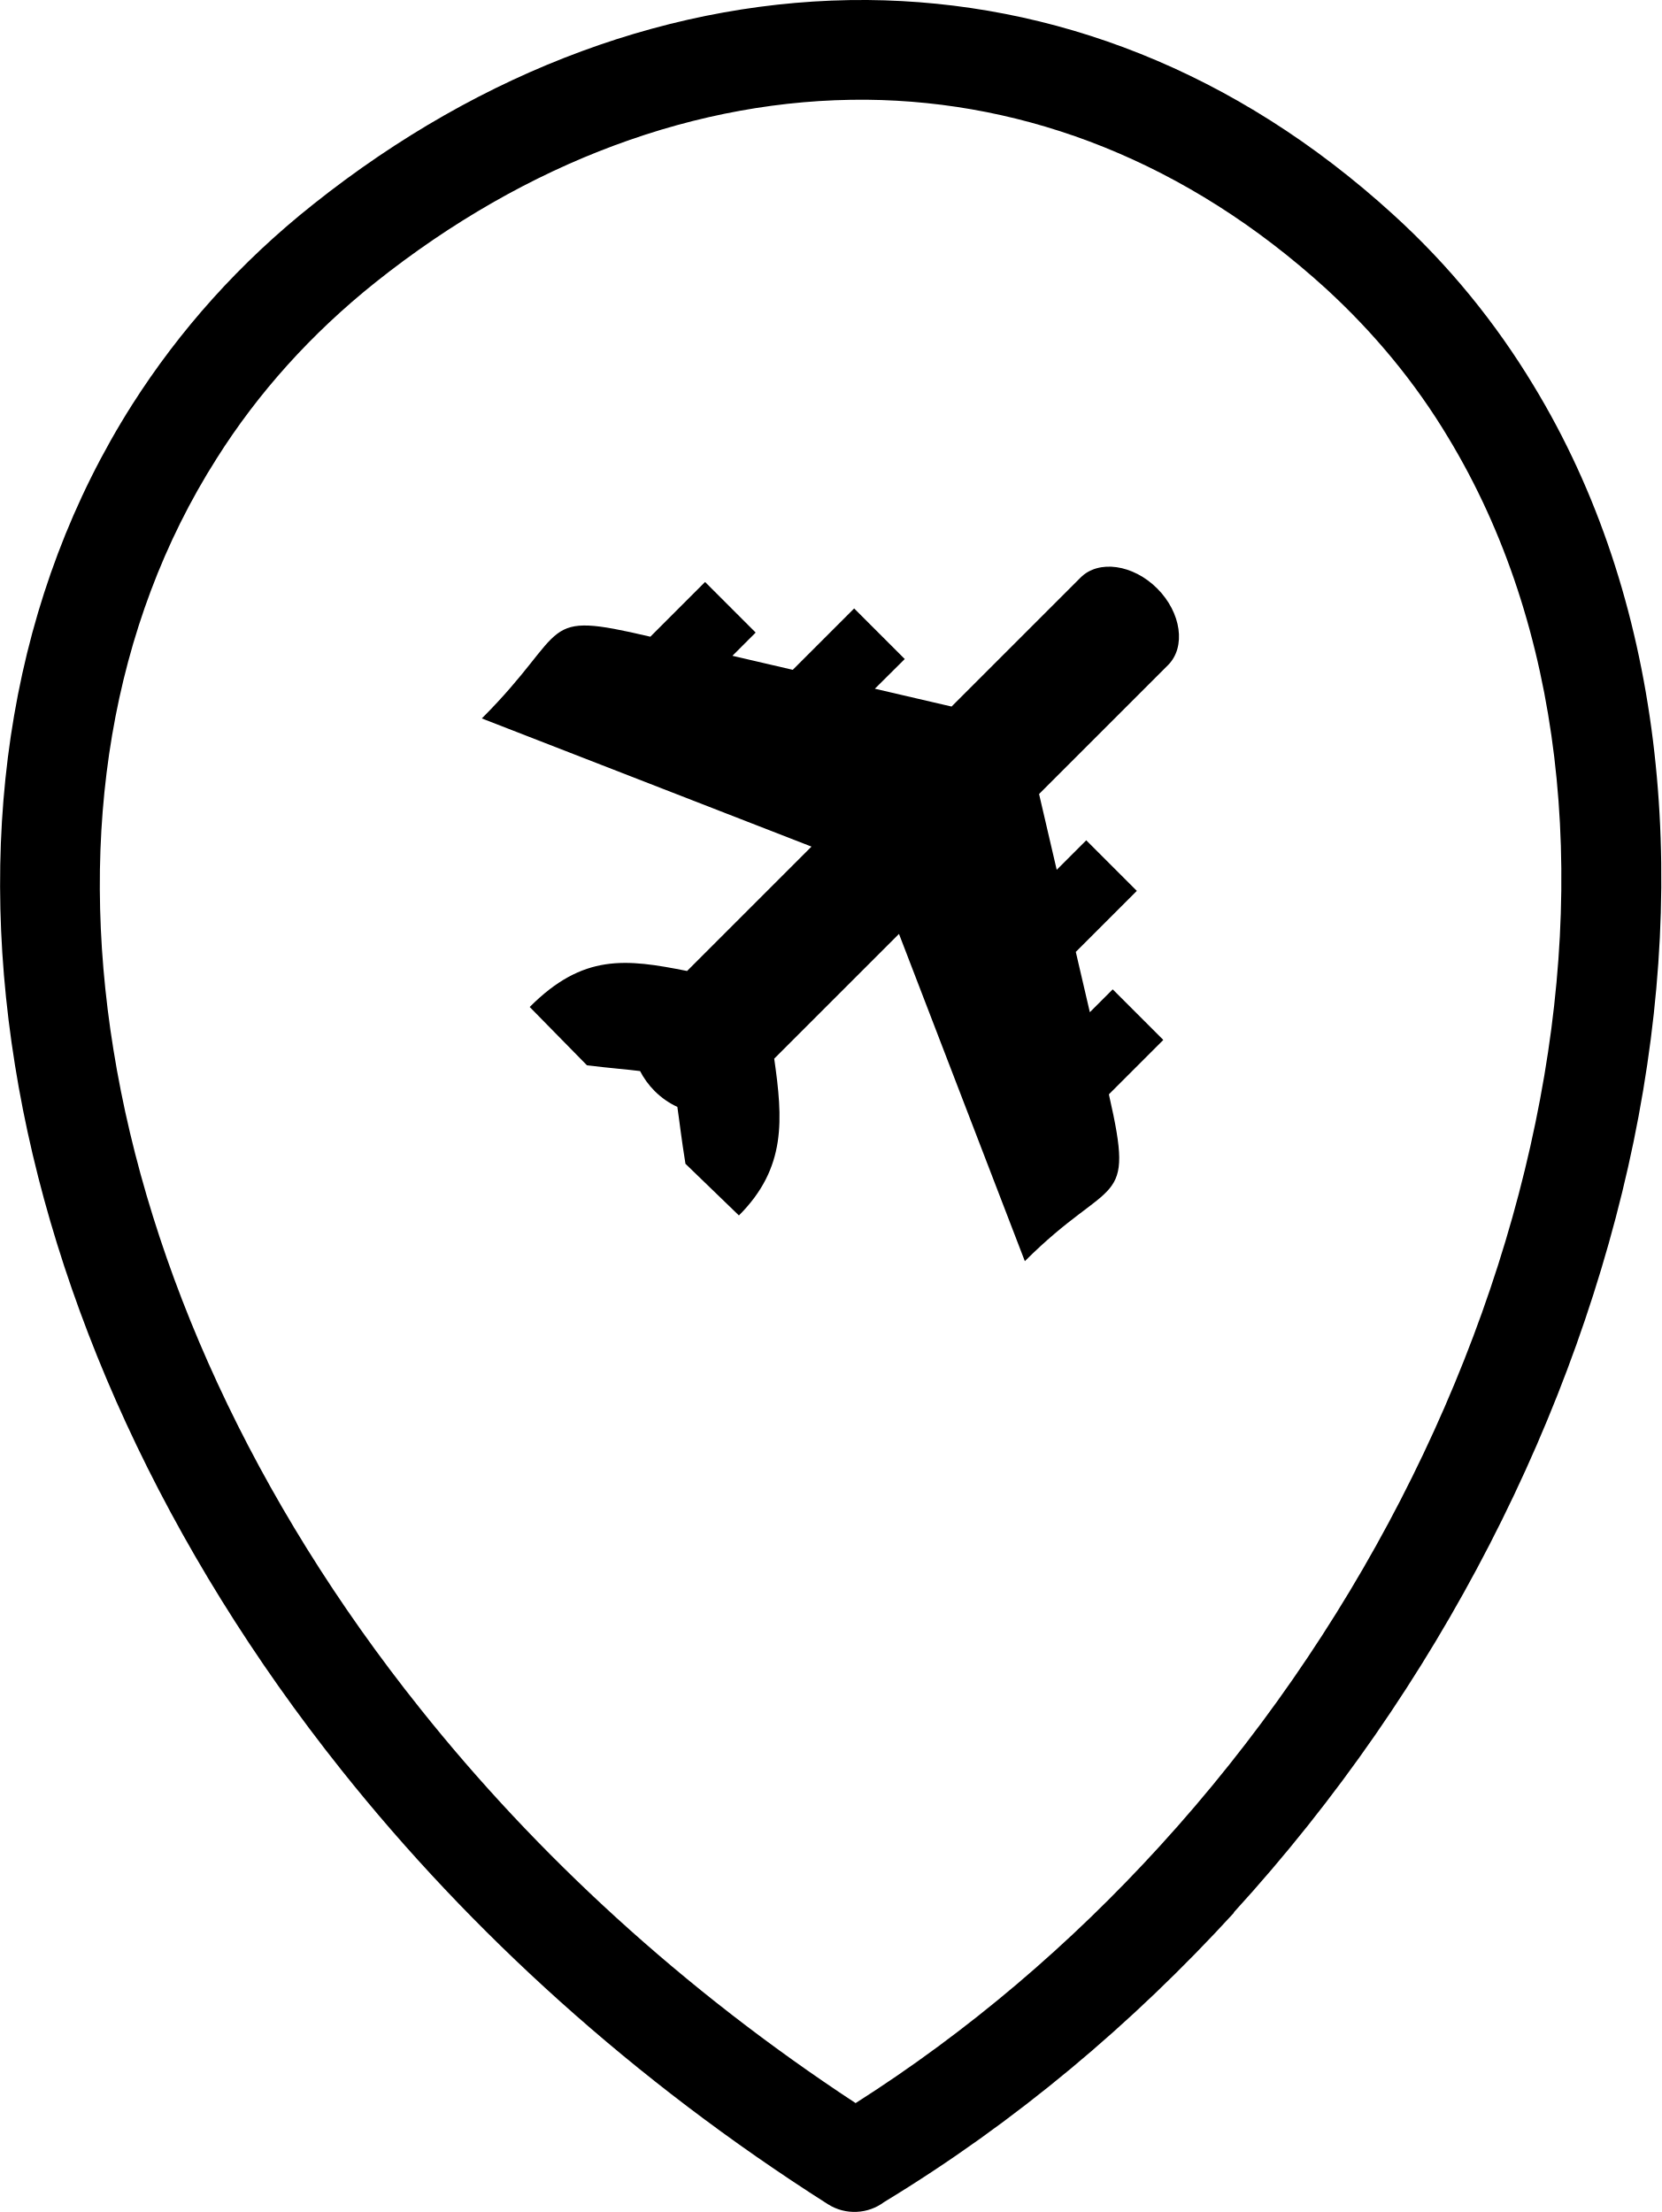
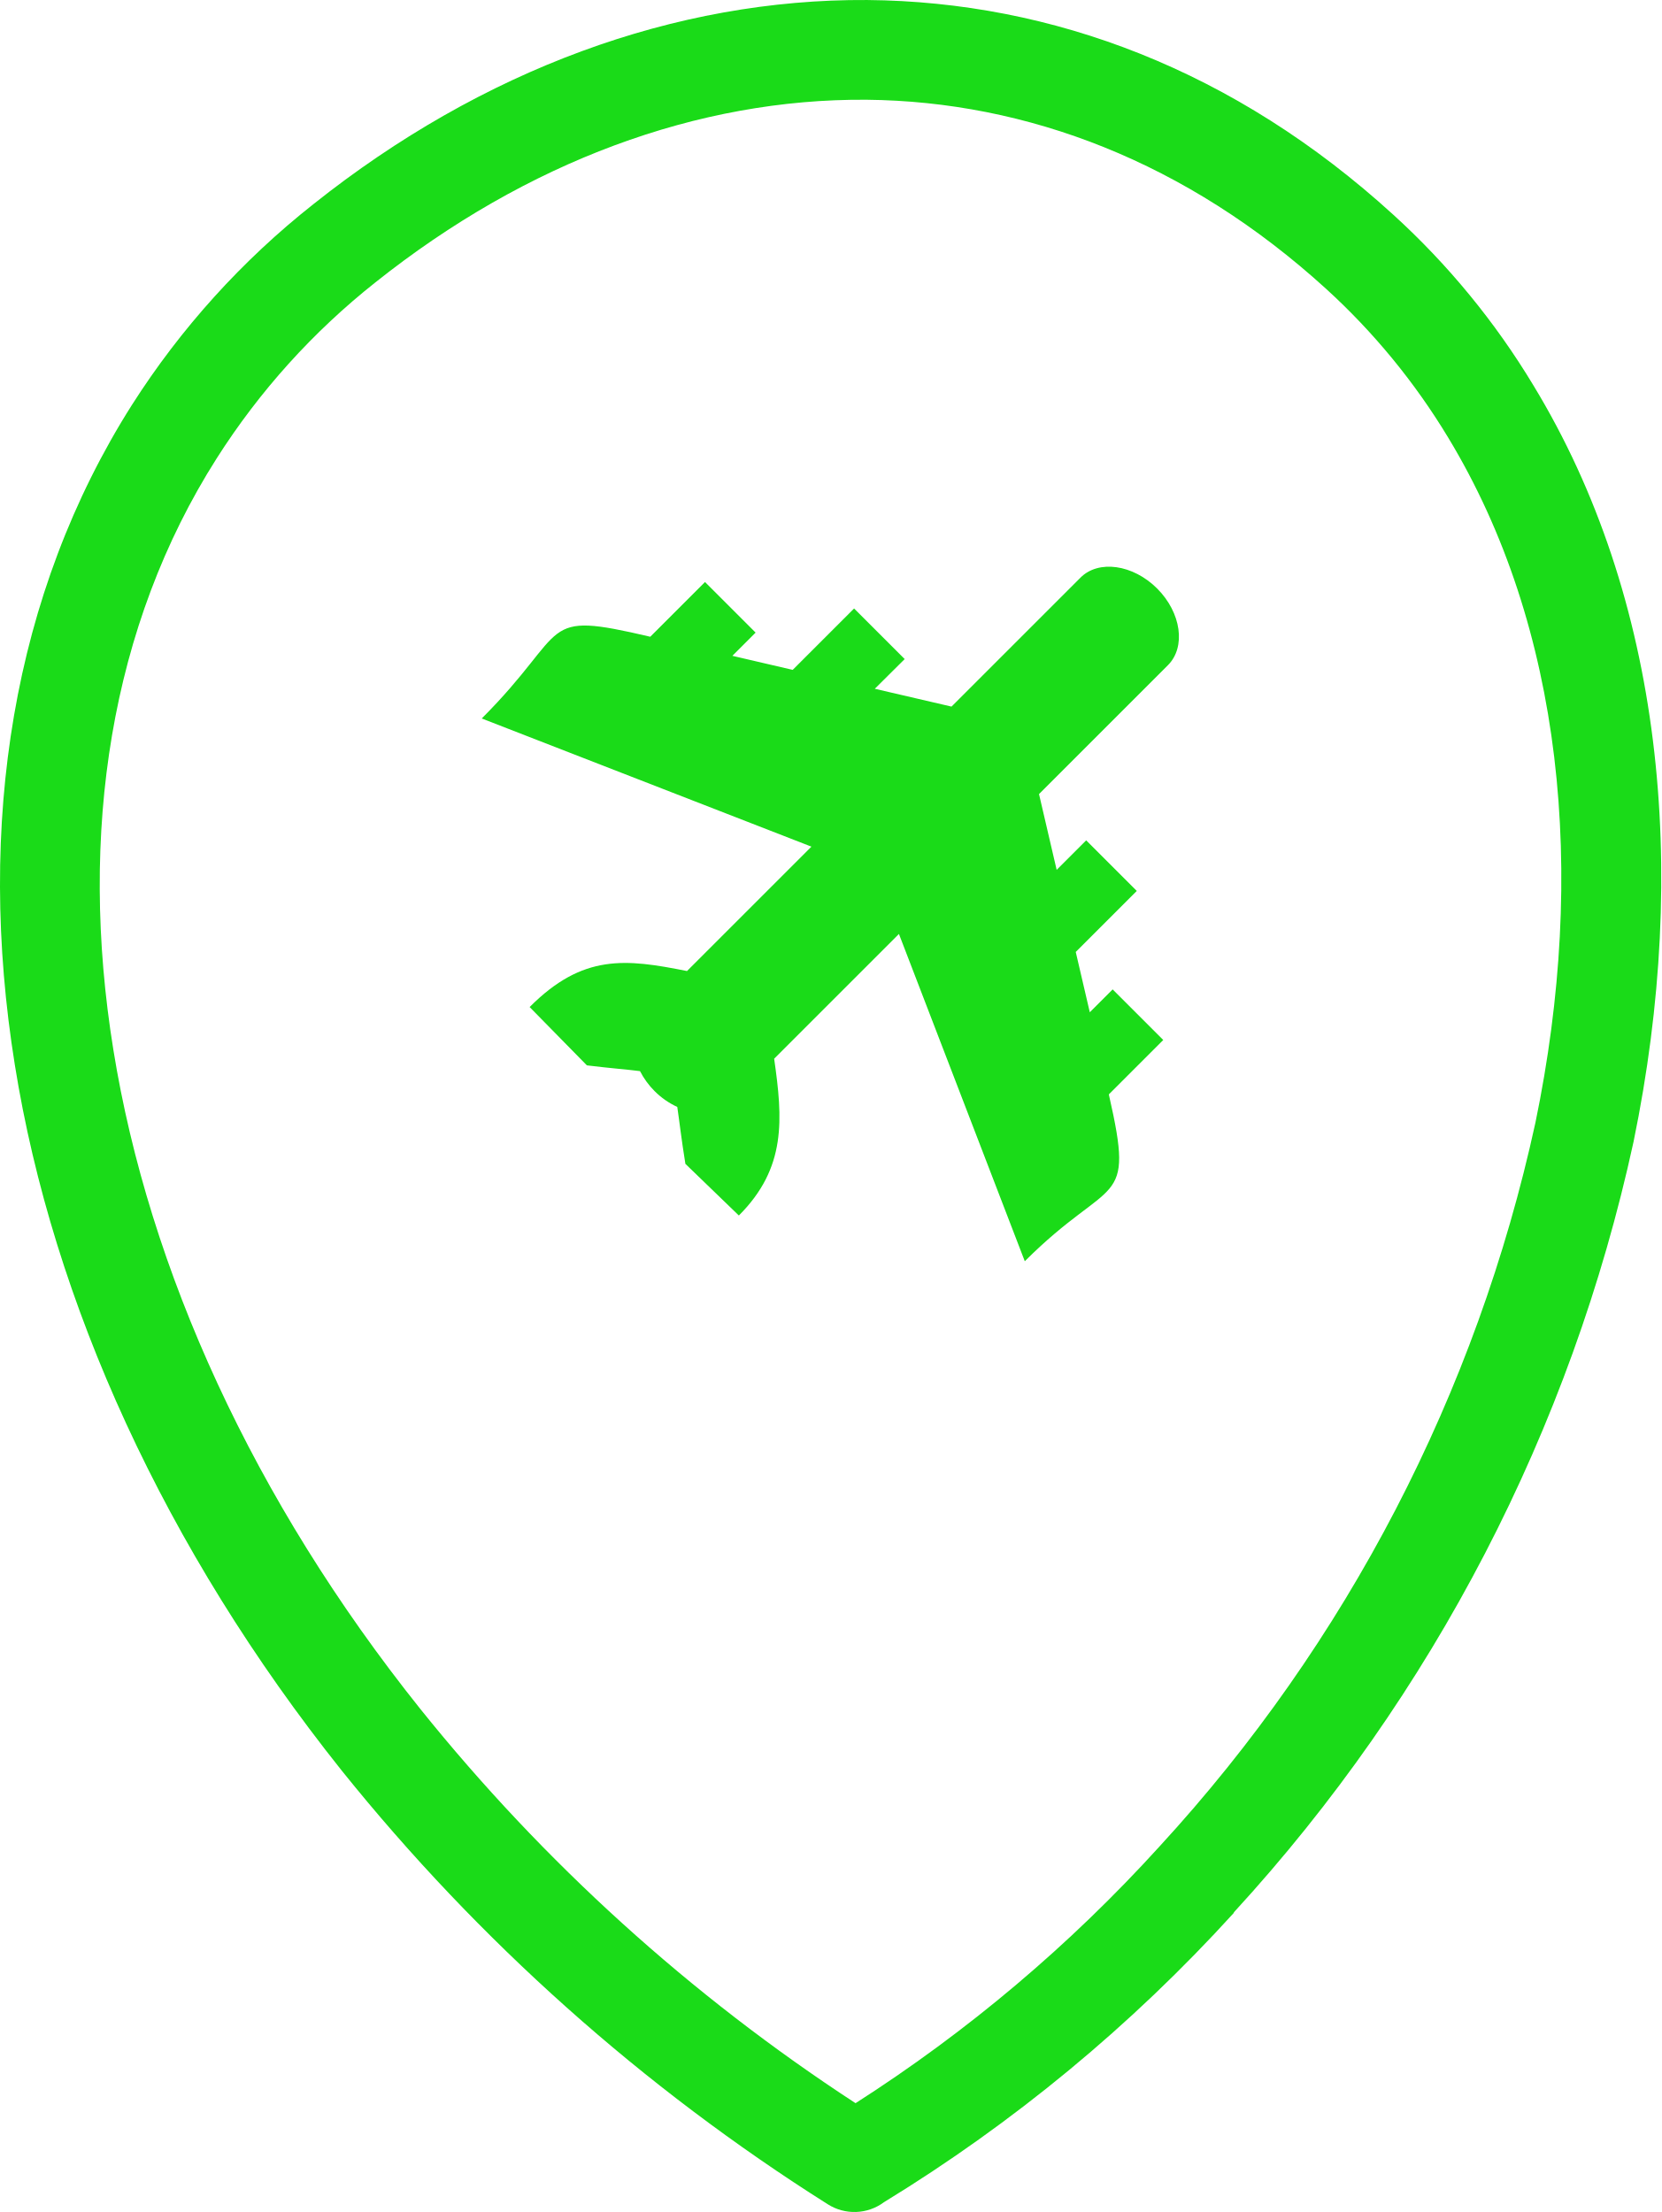
- <svg xmlns="http://www.w3.org/2000/svg" version="1.1" id="Layer_1" x="0px" y="0px" viewBox="0 0 92.26 122.88" style="enable-background:new 0 0 92.26 122.88" xml:space="preserve">
-   <g>
-     <path d="M41.04,67.52c2.65-2.65,2.44-5.35,1.96-8.71l6.93-6.93l6.99,18.18c4.84-4.84,6.13-2.84,4.68-9.21l-0.01-0.06l3.02-3.02 l-2.81-2.81l-1.27,1.27l-0.78-3.35l3.39-3.39l-2.81-2.81l-1.64,1.64l-0.98-4.21l7.16-7.16c1.01-1.01,0.74-2.92-0.6-4.26l0,0 c-1.34-1.34-3.26-1.61-4.26-0.6l-7.16,7.16l-4.26-0.99l1.66-1.65l-2.81-2.81l-3.41,3.41l-3.35-0.78l1.29-1.29l-2.81-2.81 l-3.04,3.04c-6.32-1.48-4.36-0.46-9.36,4.54l18.31,7.12l-6.91,6.91c-3.4-0.68-5.78-0.97-8.74,2l3.18,3.24 c1.31,0.16,2.26,0.23,2.95,0.32c0.2,0.39,0.47,0.77,0.81,1.11l0,0c0.38,0.38,0.82,0.68,1.26,0.88c0.11,0.73,0.22,1.74,0.45,3.16 L41.04,67.52L41.04,67.52L41.04,67.52z M47.49,116.85c6.31-4.01,11.98-8.87,16.92-14.29c10.73-11.75,17.97-26.11,20.87-40.2 c2.88-13.91,1.52-27.54-4.85-38.06c-1.81-3.02-4.08-5.78-6.78-8.26c-7.74-7.05-16.6-10.41-25.52-10.5 c-9.37-0.07-18.87,3.45-27.27,10.14c-3.58,2.86-6.53,6.15-8.82,9.78c-5.9,9.28-7.69,20.8-5.74,32.85 c1.97,12.23,7.78,25.02,17.04,36.61c6.44,8.08,14.54,15.58,24.18,21.91L47.49,116.85L47.49,116.85L47.49,116.85z M68.52,106.27 c-5.6,6.12-12.09,11.61-19.42,16.06c-0.88,0.66-2.13,0.75-3.13,0.11c-10.8-6.87-19.85-15.13-26.99-24.09 C9.15,86.02,2.94,72.34,0.83,59.16c-2.15-13.36-0.14-26.2,6.51-36.68c2.63-4.13,5.97-7.89,10.07-11.14 C26.78,3.88,37.51-0.07,48.17,0c10.28,0.09,20.42,3.9,29.22,11.93c3.09,2.81,5.67,5.99,7.78,9.48c7.15,11.77,8.69,26.81,5.56,42.01 c-3.11,15.04-10.8,30.33-22.19,42.8L68.52,106.27L68.52,106.27L68.52,106.27z" />
+ <svg xmlns="http://www.w3.org/2000/svg" width="92.265" height="122.876" viewBox="0 0 92.265 122.876">
+   <g id="airport" transform="translate(-0.005 0.001)">
+     <path id="Path_1" data-name="Path 1" d="M41.04,67.52c2.65-2.65,2.44-5.35,1.96-8.71l6.93-6.93,6.99,18.18c4.84-4.84,6.13-2.84,4.68-9.21l-.01-.06,3.02-3.02L61.8,54.96l-1.27,1.27-.78-3.35,3.39-3.39-2.81-2.81-1.64,1.64-.98-4.21,7.16-7.16c1.01-1.01.74-2.92-.6-4.26h0c-1.34-1.34-3.26-1.61-4.26-.6l-7.16,7.16-4.26-.99,1.66-1.65L47.44,33.8l-3.41,3.41-3.35-.78,1.29-1.29-2.81-2.81-3.04,3.04c-6.32-1.48-4.36-.46-9.36,4.54l18.31,7.12-6.91,6.91c-3.4-.68-5.78-.97-8.74,2l3.18,3.24c1.31.16,2.26.23,2.95.32a4.439,4.439,0,0,0,.81,1.11h0a4.359,4.359,0,0,0,1.26.88c.11.73.22,1.74.45,3.16l2.97,2.87Zm6.45,49.33a83.732,83.732,0,0,0,16.92-14.29,86.643,86.643,0,0,0,20.87-40.2c2.88-13.91,1.52-27.54-4.85-38.06a37.127,37.127,0,0,0-6.78-8.26C65.91,8.99,57.05,5.63,48.13,5.54c-9.37-.07-18.87,3.45-27.27,10.14a39.5,39.5,0,0,0-8.82,9.78c-5.9,9.28-7.69,20.8-5.74,32.85,1.97,12.23,7.78,25.02,17.04,36.61a103.575,103.575,0,0,0,24.18,21.91l-.03.02Zm21.03-10.58A89.034,89.034,0,0,1,49.1,122.33a2.752,2.752,0,0,1-3.13.11A109.83,109.83,0,0,1,18.98,98.35C9.15,86.02,2.94,72.34.83,59.16-1.32,45.8.69,32.96,7.34,22.48A45.03,45.03,0,0,1,17.41,11.34C26.78,3.88,37.51-.07,48.17,0,58.45.09,68.59,3.9,77.39,11.93a42.388,42.388,0,0,1,7.78,9.48c7.15,11.77,8.69,26.81,5.56,42.01a92.337,92.337,0,0,1-22.19,42.8l-.02.05Z" fill="#1adb18" />
  </g>
</svg>
